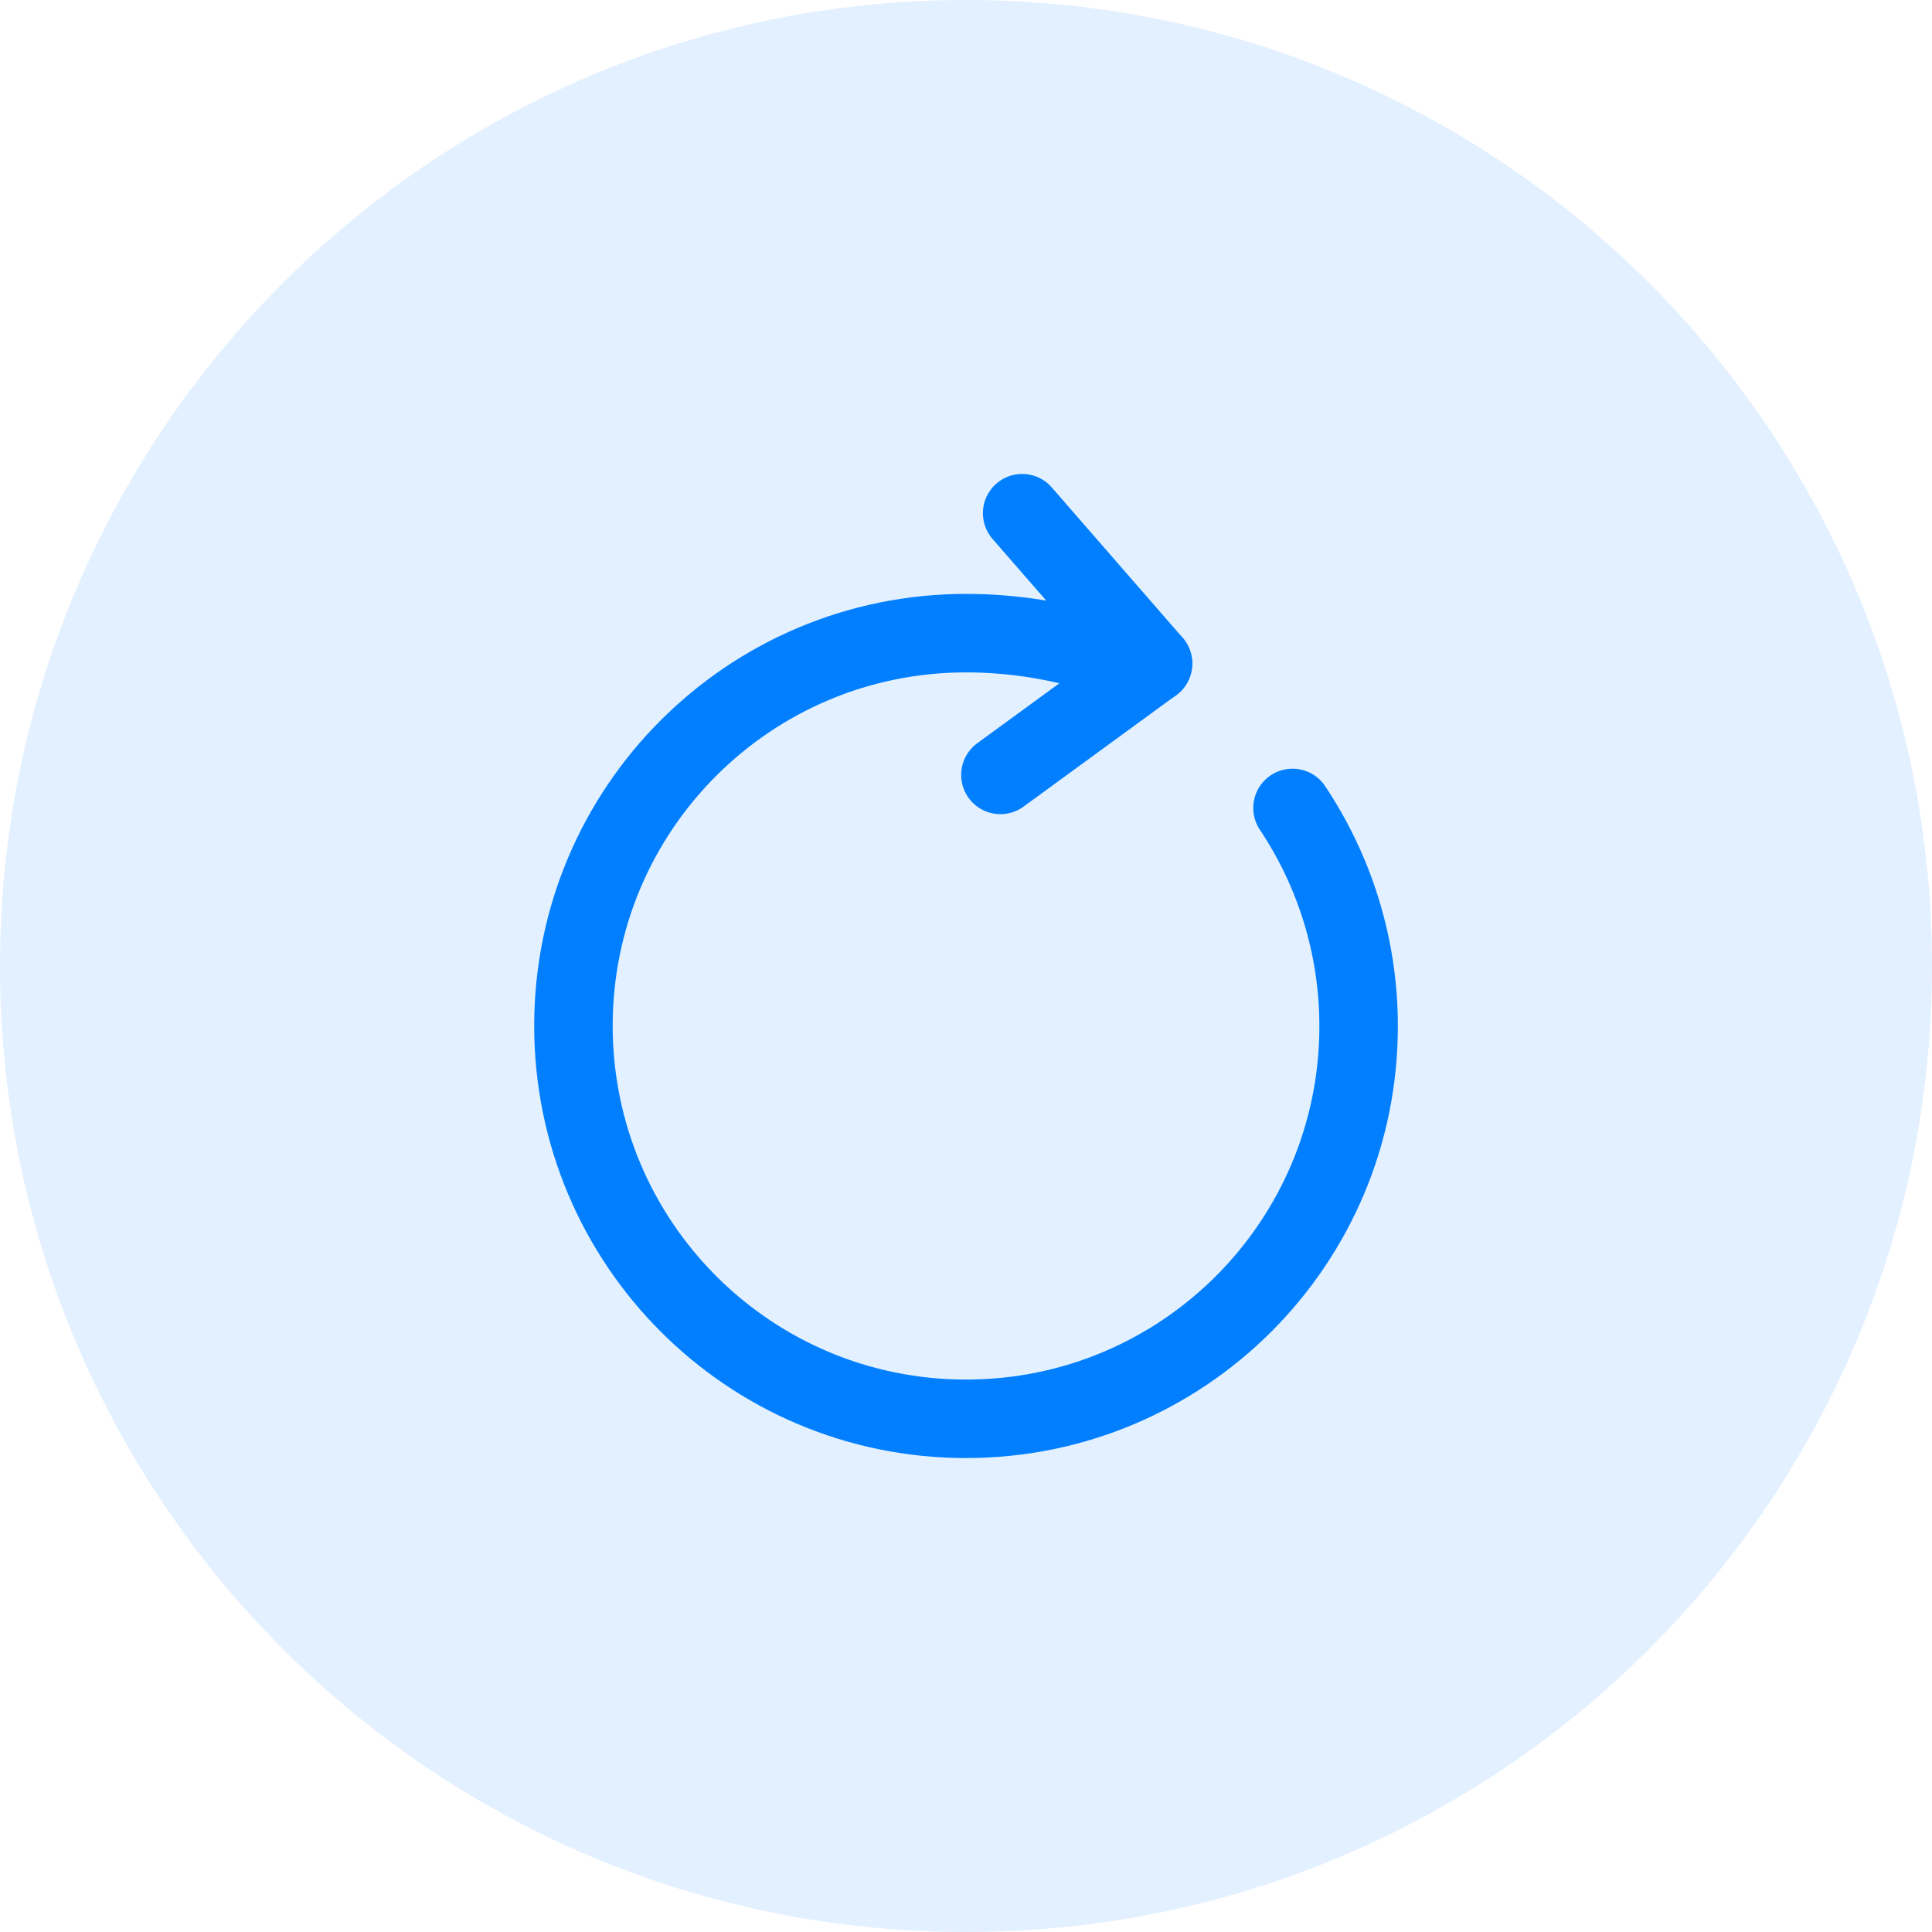
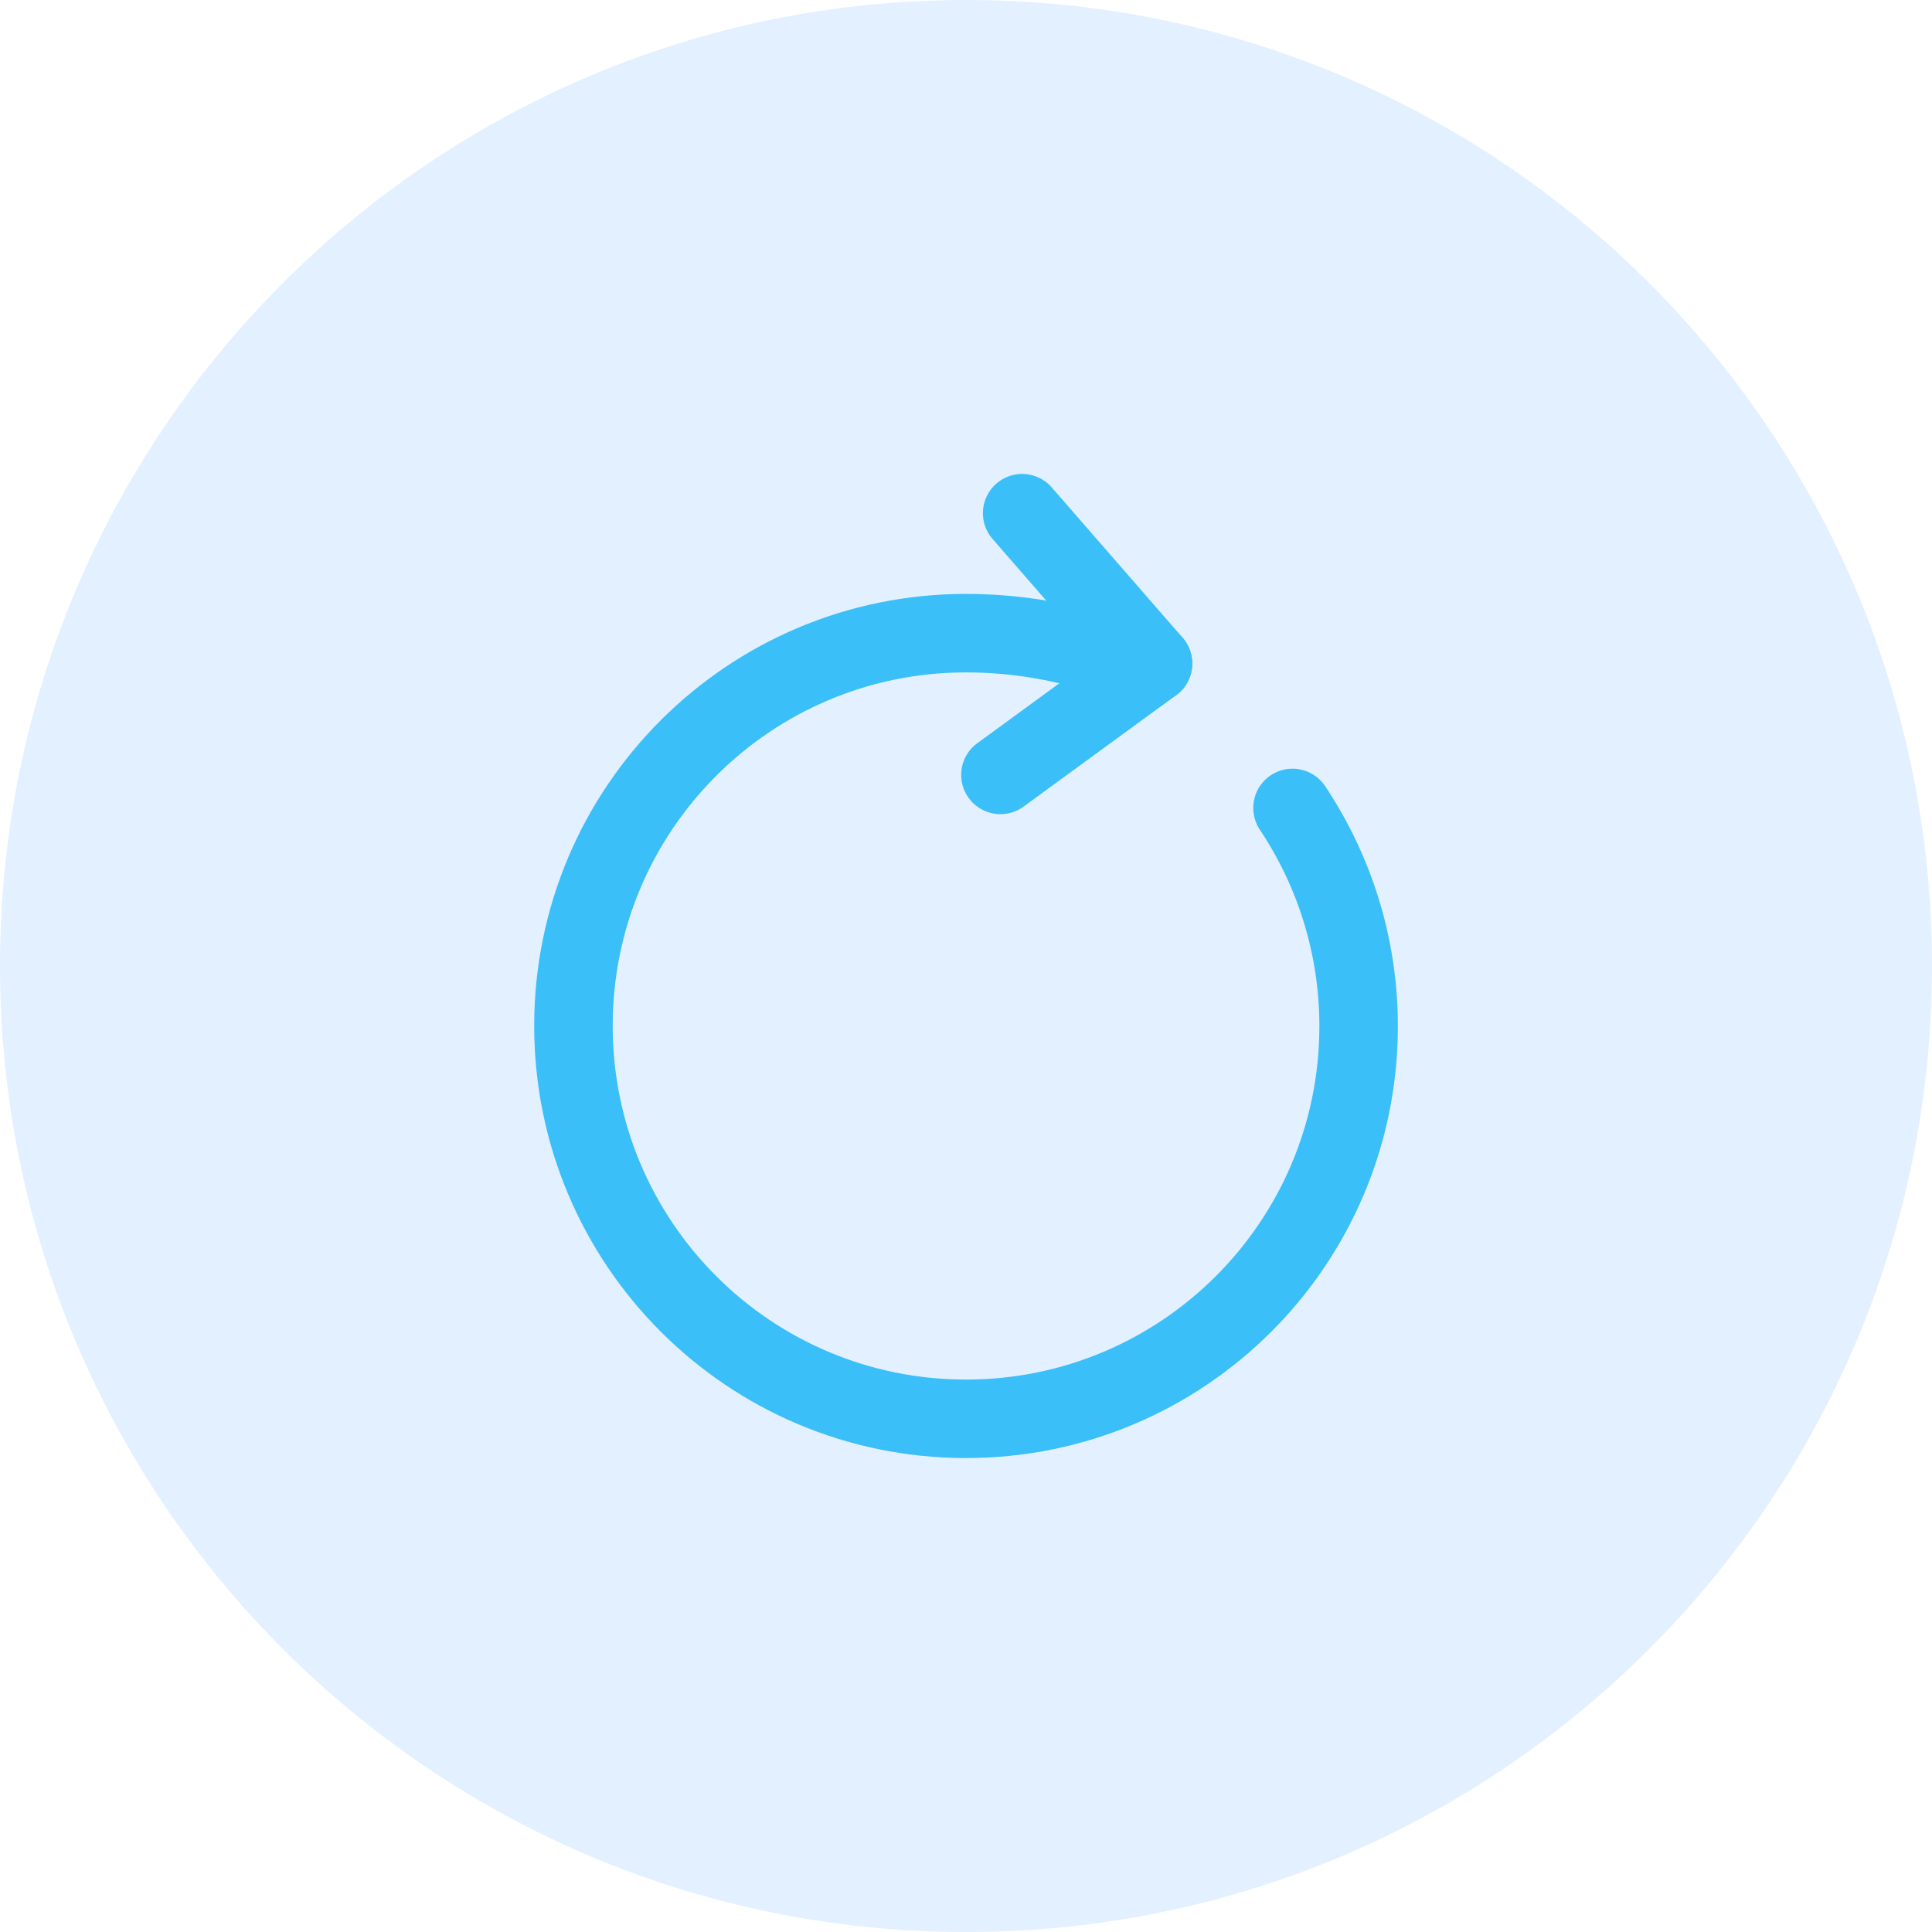
<svg xmlns="http://www.w3.org/2000/svg" width="32" height="32" viewBox="0 0 32 32" fill="none">
  <circle cx="16" cy="16" r="16" fill="#E3F0FF" />
-   <path d="M18.168 10.81C17.515 10.615 16.795 10.487 16 10.487C12.408 10.487 9.498 13.397 9.498 16.99C9.498 20.59 12.408 23.5 16 23.5C19.593 23.5 22.503 20.59 22.503 16.997C22.503 15.662 22.098 14.417 21.408 13.382" stroke="#017FFF" stroke-width="1.3" stroke-linecap="round" stroke-linejoin="round" />
-   <path d="M19.098 10.99L16.93 8.5" stroke="#017FFF" stroke-width="1.3" stroke-linecap="round" stroke-linejoin="round" />
-   <path d="M19.097 10.99L16.57 12.835" stroke="#017FFF" stroke-width="1.3" stroke-linecap="round" stroke-linejoin="round" />
+   <path d="M18.168 10.81C17.515 10.615 16.795 10.487 16 10.487C12.408 10.487 9.498 13.397 9.498 16.99C9.498 20.59 12.408 23.5 16 23.5C19.593 23.5 22.503 20.59 22.503 16.997C22.503 15.662 22.098 14.417 21.408 13.382" stroke="#3ABFF8" stroke-width="1.3" stroke-linecap="round" stroke-linejoin="round" />
+   <path d="M19.098 10.99L16.93 8.5" stroke="#3ABFF8" stroke-width="1.3" stroke-linecap="round" stroke-linejoin="round" />
+   <path d="M19.097 10.99L16.57 12.835" stroke="#3ABFF8" stroke-width="1.3" stroke-linecap="round" stroke-linejoin="round" />
</svg>
